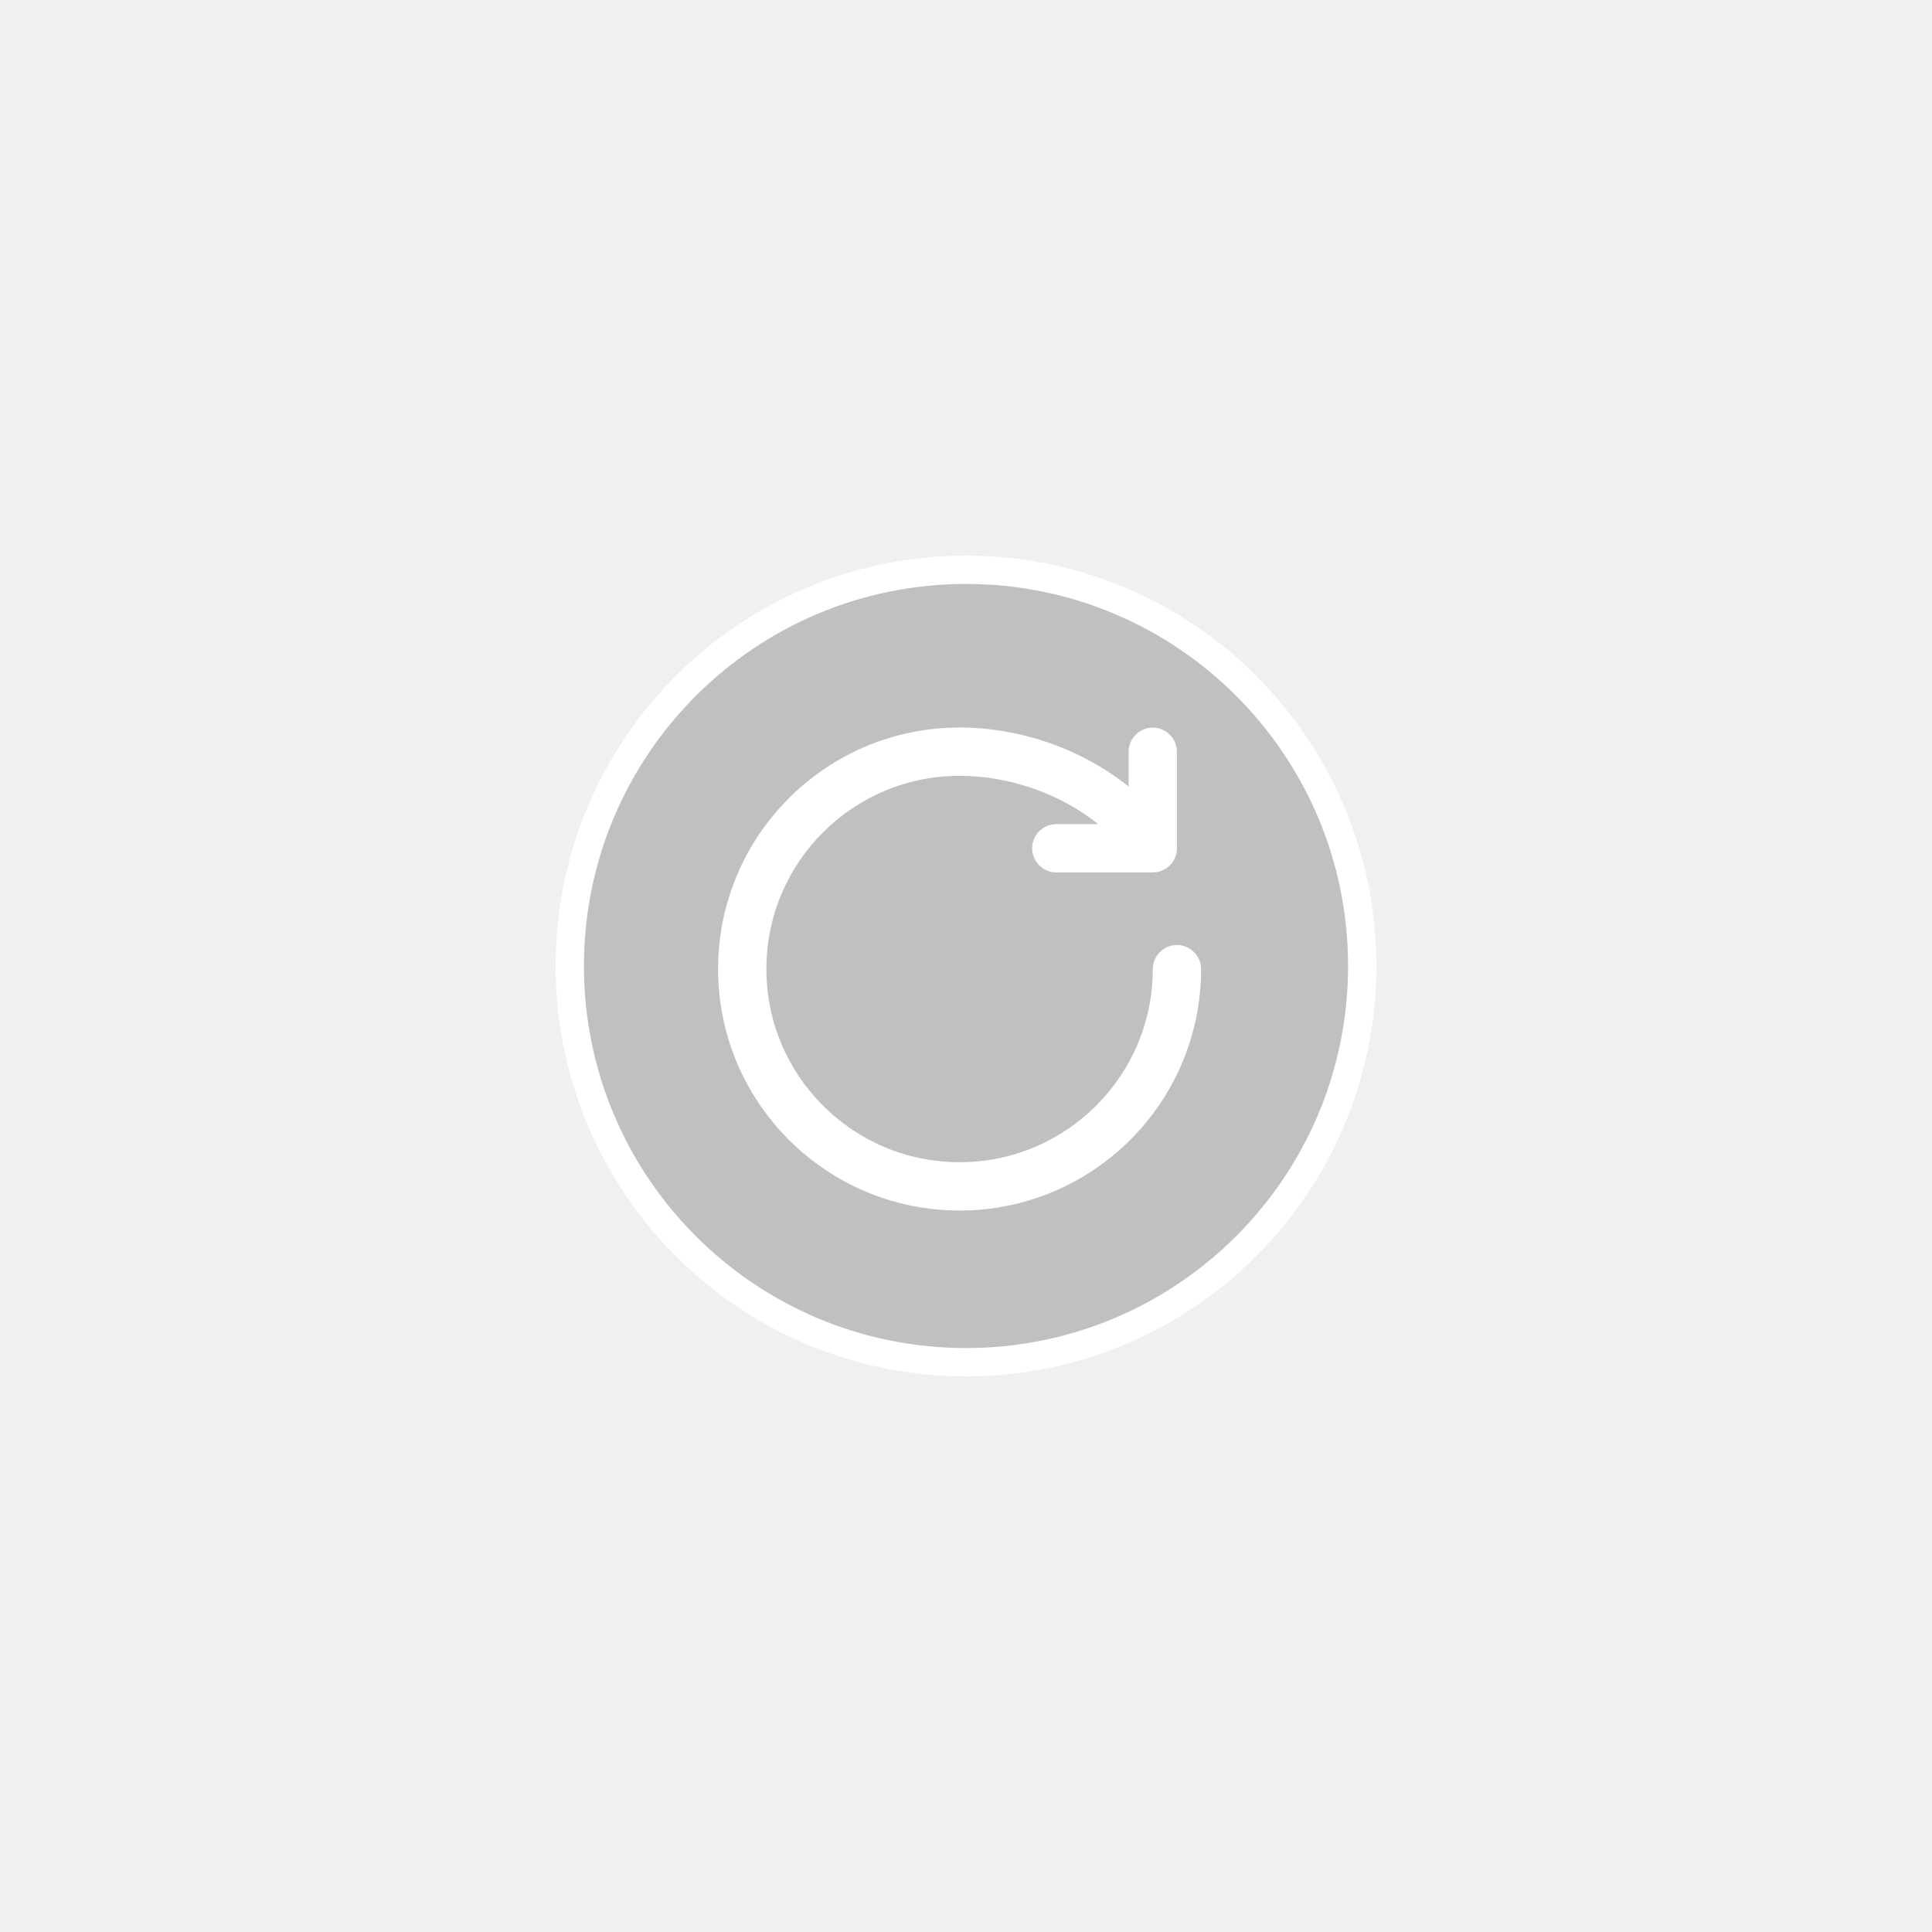
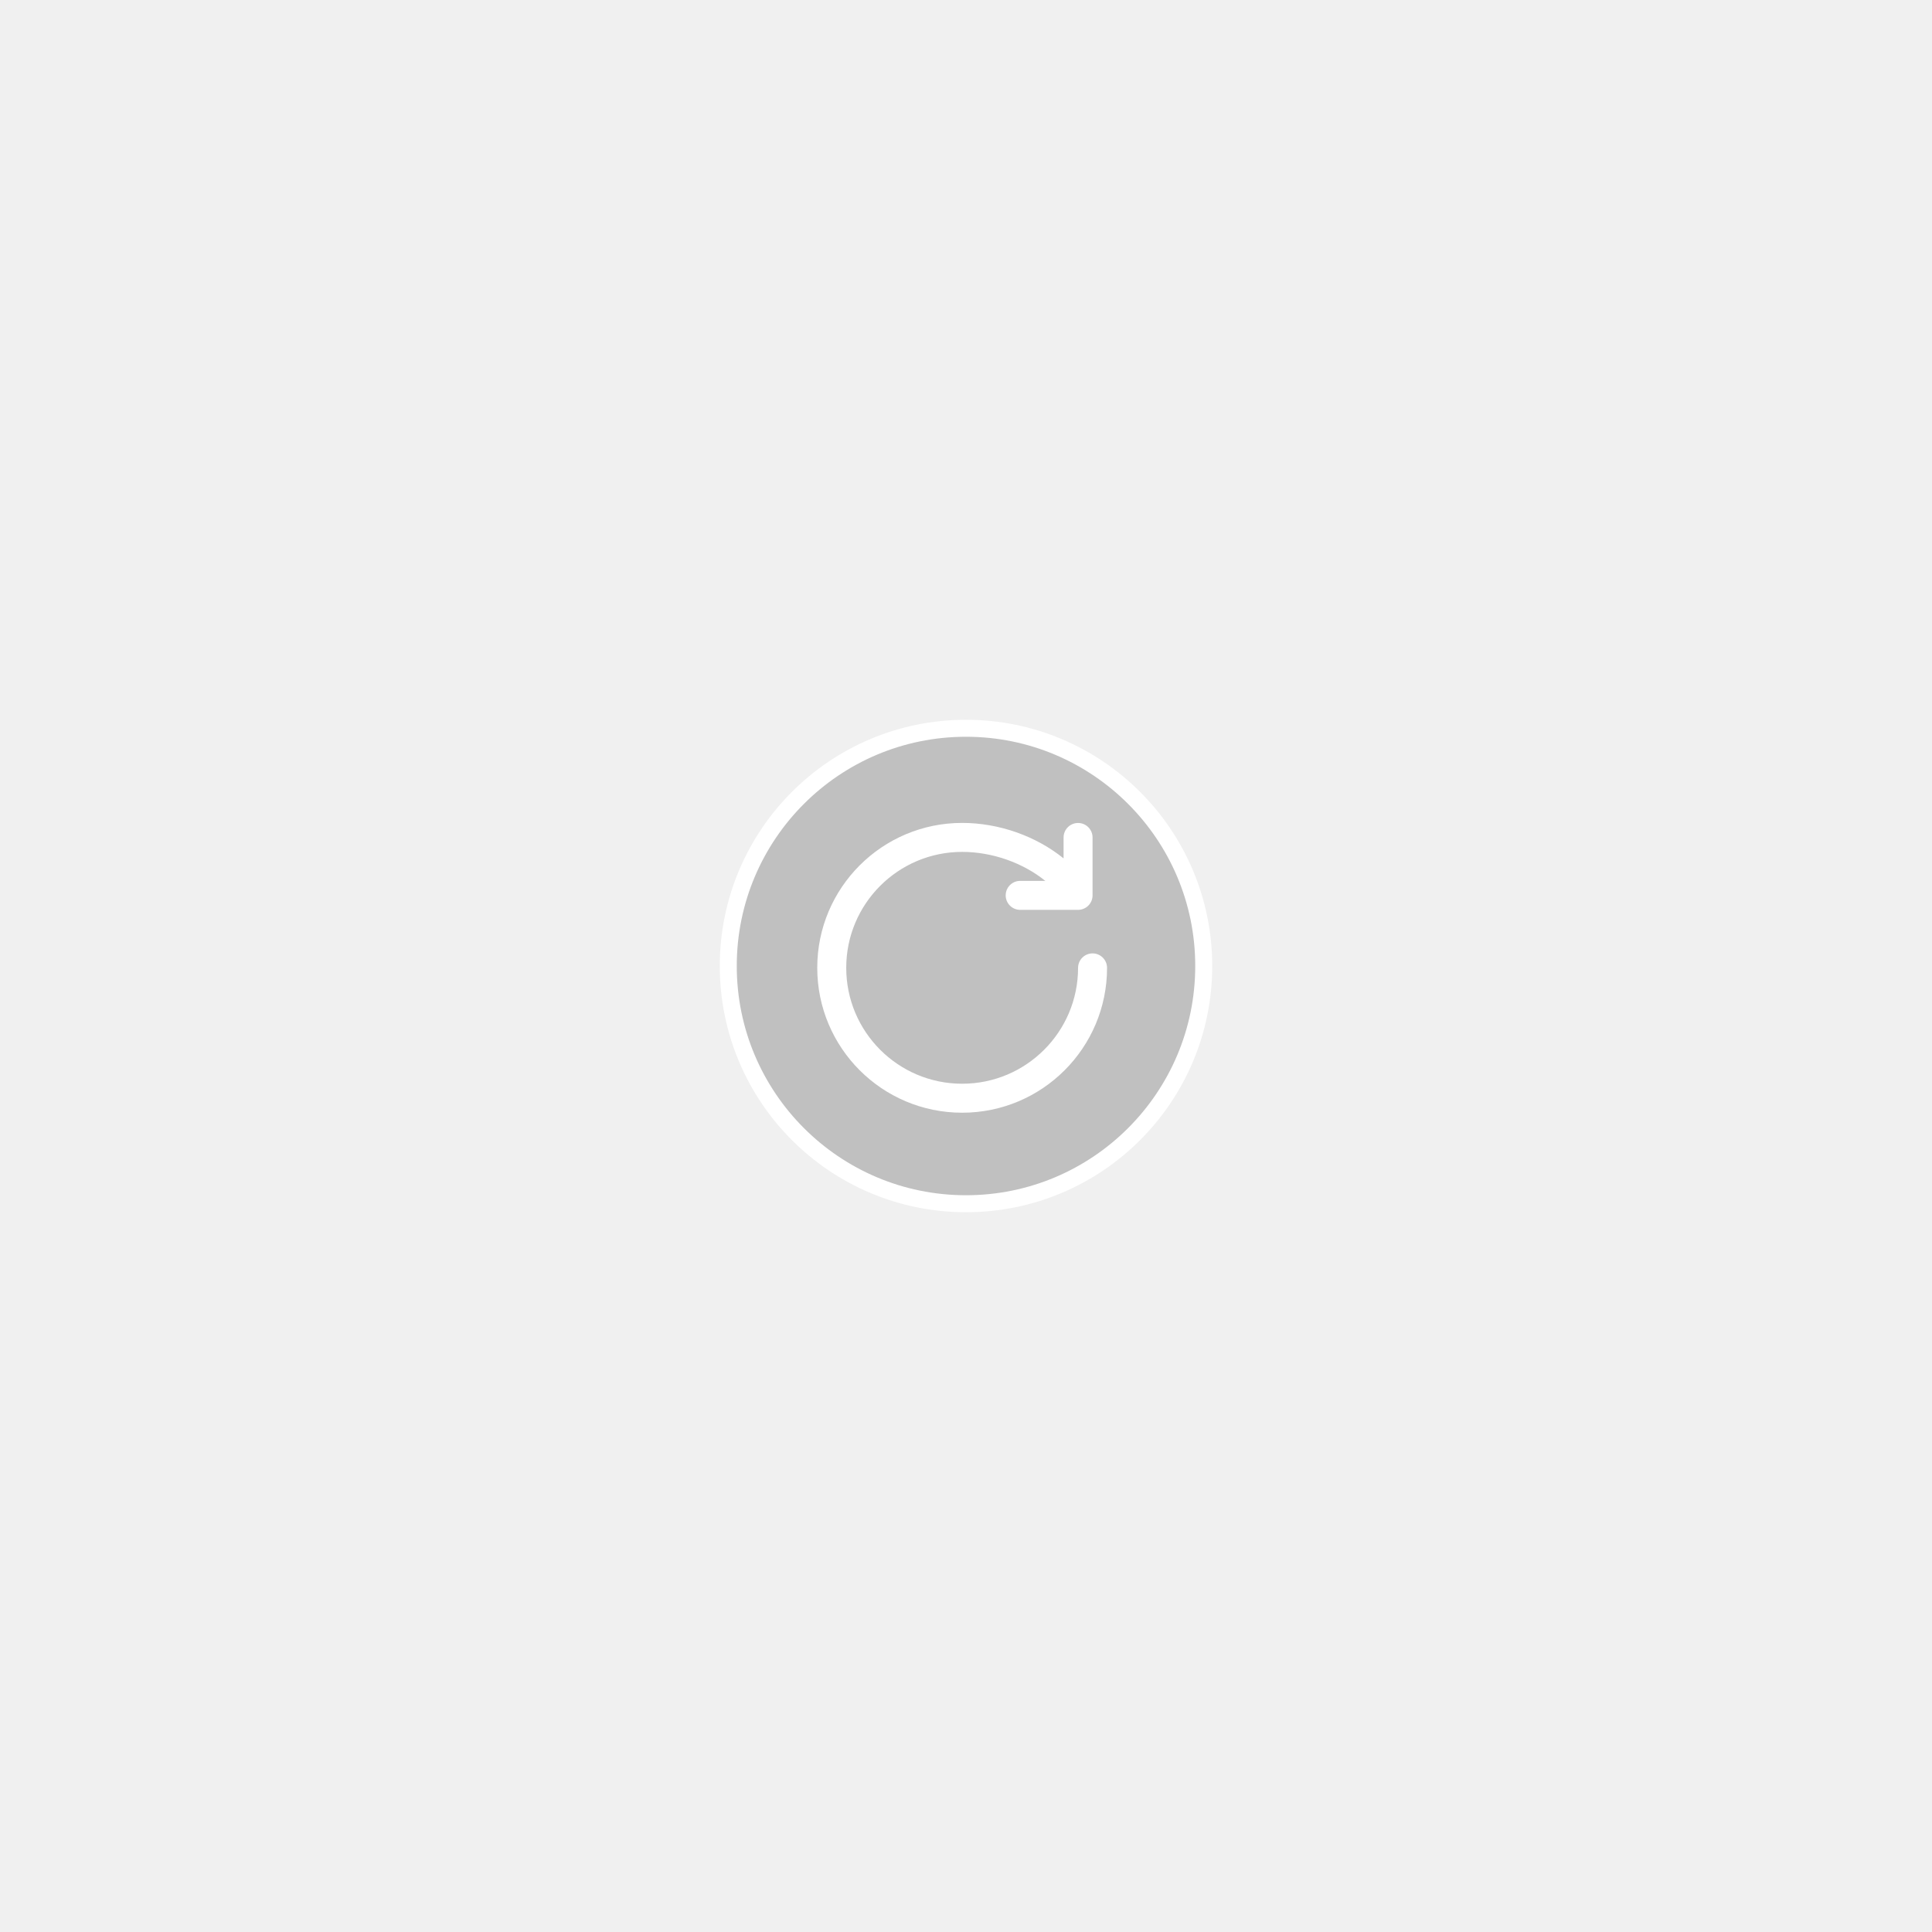
- <svg xmlns="http://www.w3.org/2000/svg" t="1571642519350" class="icon" viewBox="0 0 1024 1024" version="1.1" p-id="1993" width="32" height="32">
-   <circle cx="512" cy="512" r="210" stroke="#fff" fill="rgba(0,0,0,0.2)" stroke-width="15" />
-   <path transform="translate(355, 360) scale(0.30)" d="M756.821 256C691.541 203.264 601.472 170.667 512 170.667a341.333 341.333 0 1 0 341.333 341.333 42.667 42.667 0 0 1 85.333 0c0 235.648-191.019 426.667-426.667 426.667S85.333 747.648 85.333 512 276.352 85.333 512 85.333c108.757 0 217.899 39.083 298.667 104.491V128a42.667 42.667 0 0 1 85.333 0v170.667a42.667 42.667 0 0 1-42.667 42.667h-170.667a42.667 42.667 0 0 1 0-85.333h74.155z" p-id="1994" fill="#fff" />
+ <svg xmlns="http://www.w3.org/2000/svg" t="1571642519350" class="icon" viewBox="0 0 1024 1024" version="1.1" p-id="1993" width="128" height="128">
+   <g transform="translate(204.8, 204.8) scale(0.6)">
+     <circle cx="512" cy="512" r="210" stroke="#fff" fill="rgba(0,0,0,0.2)" stroke-width="15" />
+     <path transform="translate(355, 360) scale(0.30)" d="M756.821 256C691.541 203.264 601.472 170.667 512 170.667a341.333 341.333 0 1 0 341.333 341.333 42.667 42.667 0 0 1 85.333 0c0 235.648-191.019 426.667-426.667 426.667S85.333 747.648 85.333 512 276.352 85.333 512 85.333c108.757 0 217.899 39.083 298.667 104.491V128a42.667 42.667 0 0 1 85.333 0v170.667a42.667 42.667 0 0 1-42.667 42.667h-170.667a42.667 42.667 0 0 1 0-85.333h74.155z" p-id="1994" fill="#fff" />
+   </g>
</svg>
